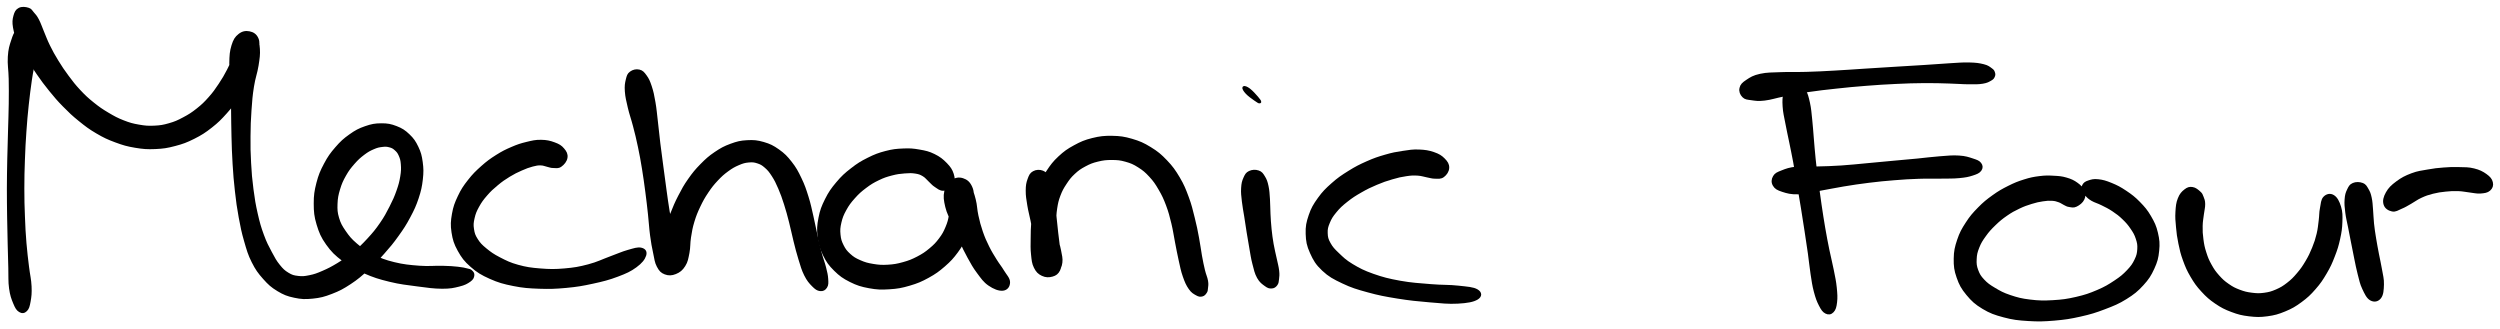
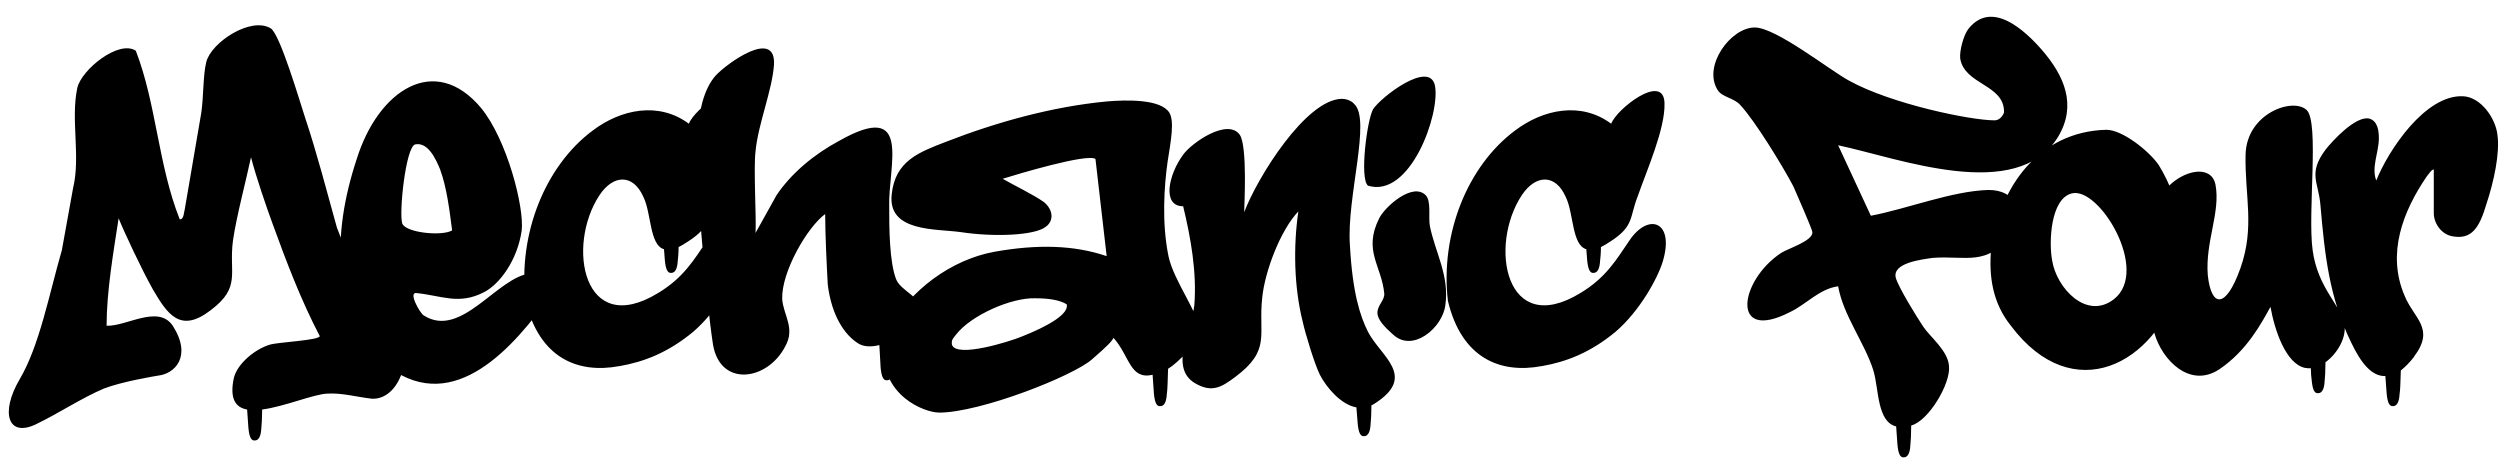
- <svg xmlns="http://www.w3.org/2000/svg" id="canvas" viewBox="215.360 448.354 908.900 119.354">
-   <path d="M 221.84,459.57 C 220.81 460.28, 220.53 461.26, 219.90 463.15 C 219.27 465.04, 218.87 466.23, 218.70 469.00 C 218.52 471.77, 218.95 473.59, 219.02 476.99 C 219.09 480.40, 219.08 482.24, 219.04 486.02 C 218.99 489.80, 218.89 491.83, 218.78 495.88 C 218.68 499.93, 218.58 502.07, 218.50 506.27 C 218.42 510.48, 218.37 512.69, 218.36 516.90 C 218.36 521.10, 218.40 523.28, 218.45 527.31 C 218.51 531.35, 218.57 533.37, 218.65 537.07 C 218.74 540.77, 218.78 542.60, 218.88 545.81 C 218.98 549.03, 218.80 550.60, 219.15 553.14 C 219.50 555.67, 219.95 556.87, 220.64 558.51 C 221.32 560.16, 221.74 560.85, 222.57 561.36 C 223.40 561.88, 224.11 561.78, 224.80 561.09 C 225.48 560.40, 225.68 559.64, 225.99 557.92 C 226.30 556.19, 226.46 554.99, 226.34 552.47 C 226.23 549.95, 225.79 548.47, 225.41 545.33 C 225.04 542.19, 224.78 540.39, 224.48 536.76 C 224.18 533.13, 224.08 531.14, 223.93 527.17 C 223.77 523.19, 223.71 521.05, 223.71 516.90 C 223.71 512.75, 223.77 510.57, 223.92 506.42 C 224.07 502.27, 224.18 500.16, 224.46 496.15 C 224.74 492.15, 224.92 490.14, 225.32 486.39 C 225.71 482.64, 225.99 480.81, 226.45 477.42 C 226.91 474.03, 227.52 472.25, 227.62 469.43 C 227.71 466.62, 227.43 465.33, 226.91 463.36 C 226.40 461.39, 226.07 460.36, 225.05 459.60 C 224.04 458.84, 222.87 458.86, 221.84 459.57" style="stroke: black; fill: black;" />
-   <path d="M 222.39,451.68 C 221.43 452.19, 221.09 452.87, 220.73 454.19 C 220.37 455.52, 220.27 456.42, 220.58 458.30 C 220.90 460.19, 221.36 461.42, 222.32 463.62 C 223.29 465.81, 224.03 466.96, 225.41 469.28 C 226.79 471.59, 227.58 472.84, 229.22 475.20 C 230.86 477.56, 231.74 478.77, 233.62 481.08 C 235.51 483.39, 236.49 484.58, 238.63 486.75 C 240.77 488.93, 241.92 490.03, 244.31 491.96 C 246.71 493.90, 248.00 494.89, 250.62 496.42 C 253.24 497.96, 254.65 498.62, 257.43 499.65 C 260.21 500.68, 261.66 501.10, 264.53 501.58 C 267.40 502.06, 268.91 502.18, 271.78 502.05 C 274.66 501.93, 276.11 501.70, 278.91 500.96 C 281.70 500.23, 283.12 499.70, 285.75 498.38 C 288.38 497.06, 289.73 496.19, 292.06 494.36 C 294.40 492.53, 295.47 491.42, 297.43 489.24 C 299.39 487.06, 300.28 485.82, 301.85 483.46 C 303.41 481.09, 304.12 479.78, 305.24 477.42 C 306.36 475.06, 306.70 473.81, 307.43 471.66 C 308.16 469.51, 308.61 468.52, 308.89 466.67 C 309.17 464.81, 309.40 463.66, 308.81 462.38 C 308.23 461.09, 307.26 460.48, 305.98 460.23 C 304.69 459.98, 303.57 460.17, 302.38 461.12 C 301.18 462.07, 300.63 462.95, 300.00 464.99 C 299.37 467.04, 299.27 468.46, 299.22 471.33 C 299.17 474.20, 299.60 475.94, 299.74 479.34 C 299.87 482.74, 299.82 484.60, 299.87 488.32 C 299.93 492.04, 299.91 494.04, 300.02 497.96 C 300.13 501.89, 300.17 503.98, 300.42 507.96 C 300.67 511.94, 300.83 514.00, 301.27 517.87 C 301.71 521.74, 301.97 523.69, 302.63 527.30 C 303.30 530.91, 303.66 532.69, 304.59 535.92 C 305.53 539.16, 305.96 540.77, 307.32 543.47 C 308.68 546.17, 309.57 547.38, 311.39 549.43 C 313.22 551.49, 314.24 552.41, 316.44 553.75 C 318.65 555.08, 319.90 555.58, 322.42 556.11 C 324.93 556.65, 326.33 556.70, 329.01 556.43 C 331.70 556.15, 333.13 555.79, 335.84 554.74 C 338.56 553.70, 339.99 552.93, 342.59 551.22 C 345.19 549.51, 346.45 548.39, 348.87 546.20 C 351.28 544.02, 352.47 542.76, 354.66 540.29 C 356.85 537.83, 357.94 536.52, 359.82 533.89 C 361.71 531.26, 362.62 529.87, 364.07 527.14 C 365.52 524.42, 366.18 523.00, 367.09 520.28 C 367.99 517.55, 368.29 516.12, 368.59 513.53 C 368.88 510.95, 368.86 509.66, 368.55 507.34 C 368.23 505.01, 367.93 503.88, 367.00 501.92 C 366.06 499.96, 365.40 498.99, 363.88 497.54 C 362.36 496.09, 361.37 495.44, 359.39 494.67 C 357.41 493.90, 356.21 493.67, 353.98 493.68 C 351.75 493.69, 350.50 493.92, 348.23 494.71 C 345.97 495.49, 344.77 496.13, 342.66 497.63 C 340.54 499.13, 339.48 500.11, 337.66 502.20 C 335.85 504.29, 334.95 505.53, 333.60 508.08 C 332.24 510.64, 331.62 512.11, 330.88 514.96 C 330.15 517.82, 329.91 519.39, 329.92 522.37 C 329.93 525.34, 330.06 526.93, 330.94 529.86 C 331.83 532.79, 332.49 534.39, 334.34 536.99 C 336.20 539.60, 337.49 540.83, 340.21 542.89 C 342.92 544.95, 344.55 545.81, 347.93 547.29 C 351.30 548.77, 353.22 549.37, 357.07 550.31 C 360.91 551.25, 363.34 551.48, 367.15 551.99 C 370.95 552.49, 373.06 552.81, 376.08 552.83 C 379.10 552.84, 380.24 552.55, 382.24 552.05 C 384.24 551.56, 385.05 551.07, 386.07 550.36 C 387.08 549.64, 387.19 549.14, 387.31 548.48 C 387.42 547.81, 387.07 547.44, 386.63 547.03 C 386.20 546.62, 386.11 546.67, 385.13 546.43 C 384.16 546.19, 383.53 546.01, 381.74 545.82 C 379.95 545.63, 378.97 545.55, 376.19 545.48 C 373.41 545.41, 371.36 545.72, 367.83 545.46 C 364.31 545.19, 361.99 544.98, 358.58 544.14 C 355.16 543.30, 353.51 542.64, 350.74 541.26 C 347.98 539.88, 346.77 538.96, 344.74 537.23 C 342.71 535.49, 341.93 534.49, 340.61 532.59 C 339.30 530.68, 338.75 529.71, 338.15 527.69 C 337.54 525.66, 337.50 524.58, 337.57 522.46 C 337.65 520.33, 337.88 519.16, 338.51 517.06 C 339.14 514.97, 339.64 513.86, 340.71 511.97 C 341.78 510.08, 342.52 509.15, 343.87 507.60 C 345.22 506.06, 346.04 505.33, 347.48 504.24 C 348.92 503.15, 349.70 502.74, 351.06 502.15 C 352.43 501.55, 353.12 501.42, 354.31 501.28 C 355.50 501.13, 356.05 501.17, 357.03 501.43 C 358.00 501.69, 358.43 501.91, 359.18 502.58 C 359.93 503.25, 360.32 503.68, 360.80 504.79 C 361.28 505.89, 361.48 506.56, 361.59 508.11 C 361.71 509.66, 361.69 510.61, 361.37 512.56 C 361.05 514.50, 360.76 515.62, 359.98 517.84 C 359.19 520.07, 358.64 521.29, 357.43 523.67 C 356.21 526.04, 355.53 527.37, 353.90 529.72 C 352.28 532.07, 351.28 533.27, 349.29 535.43 C 347.30 537.58, 346.15 538.70, 343.95 540.50 C 341.74 542.30, 340.50 543.06, 338.28 544.42 C 336.05 545.77, 334.89 546.37, 332.82 547.27 C 330.75 548.17, 329.76 548.53, 327.93 548.90 C 326.09 549.28, 325.25 549.36, 323.66 549.16 C 322.06 548.97, 321.36 548.78, 319.97 547.93 C 318.57 547.08, 317.93 546.48, 316.68 544.93 C 315.43 543.38, 314.89 542.38, 313.72 540.17 C 312.55 537.97, 311.86 536.71, 310.83 533.90 C 309.79 531.08, 309.32 529.43, 308.56 526.08 C 307.80 522.73, 307.49 520.86, 307.01 517.17 C 306.53 513.47, 306.36 511.47, 306.15 507.62 C 305.93 503.76, 305.91 501.73, 305.94 497.90 C 305.97 494.08, 306.04 492.12, 306.29 488.49 C 306.54 484.86, 306.68 483.03, 307.20 479.77 C 307.71 476.50, 308.43 474.89, 308.86 472.17 C 309.29 469.45, 309.48 468.13, 309.35 466.17 C 309.23 464.21, 308.99 463.41, 308.22 462.35 C 307.45 461.29, 306.59 460.97, 305.50 460.86 C 304.42 460.76, 303.55 461.00, 302.78 461.84 C 302.01 462.68, 302.10 463.59, 301.64 465.06 C 301.18 466.53, 301.14 467.41, 300.47 469.19 C 299.80 470.97, 299.34 472.00, 298.31 473.98 C 297.27 475.96, 296.64 477.09, 295.29 479.10 C 293.95 481.10, 293.20 482.20, 291.58 484.01 C 289.96 485.83, 289.08 486.69, 287.20 488.18 C 285.32 489.67, 284.24 490.36, 282.18 491.45 C 280.13 492.55, 279.05 493.03, 276.90 493.64 C 274.76 494.26, 273.67 494.43, 271.45 494.54 C 269.23 494.64, 268.06 494.55, 265.80 494.15 C 263.53 493.76, 262.37 493.44, 260.13 492.56 C 257.88 491.68, 256.76 491.07, 254.55 489.76 C 252.35 488.45, 251.19 487.67, 249.12 486.00 C 247.04 484.33, 246.02 483.38, 244.18 481.42 C 242.34 479.45, 241.50 478.34, 239.89 476.18 C 238.29 474.03, 237.52 472.87, 236.15 470.65 C 234.79 468.43, 234.13 467.24, 233.07 465.09 C 232.01 462.95, 231.66 461.82, 230.85 459.92 C 230.05 458.03, 229.75 456.96, 229.03 455.61 C 228.32 454.26, 227.97 453.96, 227.28 453.16 C 226.58 452.37, 226.54 451.93, 225.56 451.64 C 224.58 451.34, 223.36 451.17, 222.39 451.68" style="stroke: black; fill: black;" />
-   <path d="M 421.18,505.65 C 421.36 504.47, 420.93 503.66, 420.06 502.65 C 419.20 501.63, 418.46 501.17, 416.85 500.58 C 415.25 499.98, 414.05 499.71, 412.06 499.68 C 410.06 499.65, 408.97 499.93, 406.86 500.44 C 404.76 500.95, 403.69 501.30, 401.51 502.23 C 399.34 503.17, 398.16 503.74, 395.99 505.11 C 393.82 506.48, 392.68 507.31, 390.66 509.10 C 388.65 510.90, 387.59 511.93, 385.91 514.07 C 384.23 516.21, 383.42 517.41, 382.28 519.82 C 381.13 522.24, 380.63 523.57, 380.17 526.16 C 379.72 528.75, 379.61 530.16, 380.01 532.79 C 380.42 535.42, 380.86 536.85, 382.21 539.30 C 383.57 541.74, 384.51 543.02, 386.79 545.01 C 389.07 547.01, 390.56 547.90, 393.61 549.27 C 396.66 550.63, 398.49 551.14, 402.05 551.85 C 405.61 552.56, 407.59 552.69, 411.41 552.83 C 415.23 552.96, 417.29 552.89, 421.17 552.53 C 425.05 552.17, 427.08 551.82, 430.80 551.01 C 434.53 550.20, 436.66 549.66, 439.78 548.48 C 442.90 547.31, 444.42 546.61, 446.42 545.15 C 448.42 543.69, 449.39 542.42, 449.79 541.17 C 450.19 539.92, 449.66 539.19, 448.45 538.90 C 447.23 538.60, 445.94 539.08, 443.73 539.70 C 441.52 540.33, 440.26 540.96, 437.39 542.01 C 434.51 543.06, 432.70 544.05, 429.35 544.93 C 426.00 545.82, 424.13 546.14, 420.62 546.44 C 417.10 546.75, 415.16 546.72, 411.76 546.45 C 408.37 546.18, 406.60 545.93, 403.63 545.11 C 400.65 544.29, 399.26 543.57, 396.91 542.36 C 394.56 541.14, 393.54 540.41, 391.88 539.05 C 390.22 537.68, 389.57 537.01, 388.63 535.54 C 387.69 534.07, 387.43 533.28, 387.19 531.69 C 386.94 530.09, 387.03 529.26, 387.41 527.57 C 387.79 525.89, 388.17 524.97, 389.10 523.28 C 390.04 521.59, 390.68 520.71, 392.07 519.11 C 393.45 517.52, 394.35 516.70, 396.02 515.32 C 397.69 513.93, 398.64 513.28, 400.41 512.19 C 402.18 511.11, 403.16 510.65, 404.85 509.90 C 406.55 509.15, 407.47 508.81, 408.89 508.43 C 410.31 508.05, 410.84 507.97, 411.94 507.99 C 413.04 508.00, 413.46 508.32, 414.38 508.51 C 415.30 508.70, 415.57 508.94, 416.53 508.94 C 417.48 508.95, 418.23 509.21, 419.16 508.55 C 420.10 507.89, 421.00 506.83, 421.18 505.65" style="stroke: black; fill: black;" />
-   <path d="M 444.71,474.79 C 443.84 475.43, 443.71 475.99, 443.37 477.34 C 443.04 478.70, 442.89 479.56, 443.03 481.58 C 443.18 483.59, 443.51 484.90, 444.10 487.42 C 444.69 489.93, 445.25 491.29, 445.99 494.14 C 446.73 496.99, 447.13 498.56, 447.78 501.68 C 448.44 504.80, 448.73 506.48, 449.27 509.76 C 449.80 513.04, 450.03 514.78, 450.47 518.08 C 450.90 521.38, 451.10 523.11, 451.44 526.26 C 451.79 529.41, 451.82 531.03, 452.19 533.84 C 452.57 536.65, 452.82 538.04, 453.31 540.29 C 453.79 542.54, 453.84 543.63, 454.62 545.09 C 455.40 546.56, 455.93 547.14, 457.19 547.63 C 458.44 548.11, 459.53 548.08, 460.90 547.52 C 462.28 546.96, 463.14 546.29, 464.06 544.83 C 464.98 543.38, 465.11 542.29, 465.52 540.24 C 465.92 538.19, 465.73 536.87, 466.09 534.59 C 466.45 532.31, 466.65 531.09, 467.33 528.83 C 468.02 526.57, 468.49 525.43, 469.50 523.29 C 470.52 521.15, 471.14 520.05, 472.42 518.13 C 473.71 516.21, 474.44 515.29, 475.91 513.71 C 477.39 512.14, 478.22 511.39, 479.79 510.24 C 481.36 509.09, 482.23 508.61, 483.78 507.94 C 485.32 507.28, 486.09 507.06, 487.50 506.93 C 488.91 506.80, 489.58 506.86, 490.84 507.27 C 492.09 507.68, 492.65 508.00, 493.76 508.97 C 494.87 509.94, 495.38 510.57, 496.39 512.13 C 497.39 513.69, 497.87 514.67, 498.77 516.75 C 499.67 518.84, 500.10 520.07, 500.89 522.54 C 501.68 525.01, 502.04 526.42, 502.73 529.10 C 503.42 531.78, 503.67 533.26, 504.34 535.94 C 505.02 538.62, 505.35 540.04, 506.12 542.51 C 506.89 544.97, 507.23 546.35, 508.19 548.26 C 509.16 550.18, 509.88 551.00, 510.95 552.08 C 512.02 553.17, 512.61 553.57, 513.55 553.69 C 514.48 553.80, 515.13 553.44, 515.61 552.65 C 516.10 551.87, 516.05 551.16, 515.96 549.75 C 515.87 548.34, 515.65 547.50, 515.18 545.61 C 514.70 543.73, 514.21 542.64, 513.59 540.34 C 512.98 538.03, 512.69 536.72, 512.10 534.09 C 511.50 531.45, 511.27 529.98, 510.62 527.17 C 509.96 524.36, 509.70 522.80, 508.83 520.03 C 507.96 517.26, 507.49 515.82, 506.28 513.31 C 505.08 510.80, 504.40 509.53, 502.80 507.49 C 501.20 505.45, 500.26 504.50, 498.28 503.09 C 496.30 501.69, 495.16 501.12, 492.90 500.46 C 490.65 499.81, 489.37 499.69, 487.01 499.82 C 484.65 499.94, 483.41 500.25, 481.09 501.10 C 478.78 501.95, 477.60 502.60, 475.45 504.05 C 473.30 505.51, 472.26 506.45, 470.36 508.38 C 468.47 510.30, 467.56 511.42, 465.96 513.69 C 464.36 515.96, 463.66 517.27, 462.38 519.75 C 461.10 522.22, 460.57 523.54, 459.56 526.08 C 458.55 528.62, 458.12 529.98, 457.32 532.44 C 456.52 534.90, 455.94 536.23, 455.56 538.38 C 455.18 540.53, 455.08 541.67, 455.43 543.18 C 455.79 544.69, 456.47 545.35, 457.34 545.93 C 458.20 546.51, 459.05 546.54, 459.76 546.10 C 460.47 545.67, 460.74 545.16, 460.91 543.76 C 461.08 542.36, 460.84 541.33, 460.60 539.12 C 460.37 536.91, 460.20 535.48, 459.75 532.72 C 459.29 529.95, 458.85 528.41, 458.33 525.30 C 457.81 522.19, 457.60 520.48, 457.14 517.17 C 456.67 513.86, 456.46 512.10, 456.01 508.76 C 455.57 505.43, 455.32 503.73, 454.93 500.50 C 454.54 497.27, 454.40 495.62, 454.05 492.63 C 453.69 489.65, 453.61 488.12, 453.16 485.57 C 452.72 483.01, 452.46 481.74, 451.83 479.84 C 451.20 477.94, 450.85 477.19, 450.03 476.05 C 449.20 474.91, 448.78 474.39, 447.72 474.14 C 446.66 473.89, 445.58 474.15, 444.71 474.79" style="stroke: black; fill: black;" />
-   <path d="M 561.52,515.46 C 562.16 514.36, 562.08 513.21, 561.62 511.71 C 561.15 510.22, 560.56 509.36, 559.22 507.97 C 557.87 506.59, 556.83 505.75, 554.89 504.80 C 552.96 503.85, 551.76 503.60, 549.52 503.21 C 547.29 502.82, 546.13 502.73, 543.71 502.84 C 541.29 502.94, 539.96 503.07, 537.43 503.73 C 534.90 504.39, 533.54 504.90, 531.06 506.14 C 528.58 507.38, 527.30 508.16, 525.05 509.92 C 522.79 511.67, 521.64 512.72, 519.78 514.93 C 517.93 517.13, 517.03 518.40, 515.76 520.94 C 514.49 523.48, 513.94 524.91, 513.42 527.62 C 512.89 530.34, 512.79 531.85, 513.12 534.52 C 513.44 537.19, 513.87 538.60, 515.04 540.98 C 516.21 543.36, 517.06 544.54, 518.97 546.43 C 520.88 548.32, 522.10 549.18, 524.58 550.43 C 527.07 551.67, 528.57 552.13, 531.38 552.65 C 534.20 553.17, 535.76 553.22, 538.68 553.03 C 541.59 552.85, 543.14 552.57, 545.95 551.74 C 548.76 550.92, 550.21 550.30, 552.73 548.92 C 555.25 547.53, 556.46 546.65, 558.56 544.83 C 560.65 543.00, 561.63 541.94, 563.22 539.78 C 564.80 537.62, 565.46 536.38, 566.49 534.01 C 567.51 531.64, 567.83 530.35, 568.34 527.92 C 568.84 525.49, 569.02 524.16, 569.02 521.86 C 569.03 519.57, 569.08 518.09, 568.34 516.44 C 567.60 514.80, 566.69 514.06, 565.33 513.62 C 563.97 513.19, 562.78 513.40, 561.55 514.26 C 560.32 515.12, 559.58 516.09, 559.17 517.93 C 558.76 519.78, 558.96 521.15, 559.51 523.48 C 560.06 525.80, 560.90 527.10, 561.92 529.56 C 562.93 532.02, 563.45 533.34, 564.58 535.79 C 565.71 538.24, 566.28 539.51, 567.56 541.82 C 568.83 544.12, 569.47 545.33, 570.96 547.32 C 572.45 549.31, 573.21 550.52, 575.01 551.77 C 576.81 553.01, 578.57 553.70, 579.98 553.54 C 581.39 553.37, 582.08 552.27, 582.08 550.95 C 582.07 549.63, 580.91 548.55, 579.95 546.96 C 578.99 545.36, 578.37 544.73, 577.28 542.97 C 576.20 541.21, 575.54 540.22, 574.52 538.16 C 573.51 536.11, 572.99 534.97, 572.20 532.70 C 571.42 530.43, 571.10 529.14, 570.58 526.80 C 570.06 524.45, 570.15 523.02, 569.61 520.97 C 569.07 518.92, 568.79 517.85, 567.89 516.56 C 566.99 515.27, 566.25 514.82, 565.10 514.51 C 563.95 514.19, 563.04 514.32, 562.13 514.96 C 561.23 515.60, 560.81 516.32, 560.57 517.72 C 560.33 519.12, 560.89 520.21, 560.95 521.97 C 561.00 523.73, 561.12 524.72, 560.84 526.54 C 560.57 528.36, 560.31 529.31, 559.58 531.06 C 558.84 532.82, 558.37 533.71, 557.17 535.30 C 555.98 536.89, 555.22 537.68, 553.60 539.03 C 551.98 540.38, 551.02 541.03, 549.05 542.06 C 547.09 543.08, 545.94 543.54, 543.77 544.14 C 541.60 544.75, 540.39 544.95, 538.19 545.09 C 535.99 545.22, 534.82 545.14, 532.77 544.80 C 530.71 544.47, 529.65 544.16, 527.92 543.40 C 526.20 542.65, 525.40 542.16, 524.14 541.02 C 522.88 539.88, 522.35 539.18, 521.61 537.71 C 520.88 536.25, 520.61 535.41, 520.44 533.70 C 520.27 531.99, 520.34 531.01, 520.77 529.17 C 521.20 527.33, 521.60 526.32, 522.60 524.51 C 523.60 522.70, 524.30 521.75, 525.77 520.11 C 527.24 518.46, 528.17 517.63, 529.94 516.30 C 531.72 514.96, 532.73 514.35, 534.65 513.43 C 536.56 512.50, 537.61 512.17, 539.51 511.67 C 541.42 511.17, 542.45 511.05, 544.19 510.91 C 545.93 510.77, 546.83 510.75, 548.22 510.97 C 549.60 511.19, 550.08 511.39, 551.11 512.00 C 552.13 512.60, 552.46 513.21, 553.34 514.00 C 554.22 514.78, 554.49 515.29, 555.51 515.93 C 556.52 516.57, 557.22 517.30, 558.42 517.20 C 559.62 517.11, 560.88 516.55, 561.52 515.46" style="stroke: black; fill: black;" />
-   <path d="M 591.17,511.05 C 590.18 511.59, 589.90 512.27, 589.42 513.59 C 588.94 514.91, 588.78 515.78, 588.77 517.65 C 588.75 519.52, 588.99 520.77, 589.34 522.95 C 589.69 525.12, 590.07 526.29, 590.52 528.53 C 590.97 530.78, 591.19 531.98, 591.58 534.15 C 591.97 536.33, 592.14 537.47, 592.47 539.42 C 592.81 541.37, 592.88 542.39, 593.25 543.90 C 593.63 545.41, 593.64 546.14, 594.35 546.96 C 595.05 547.77, 595.72 548.01, 596.78 547.97 C 597.85 547.94, 598.80 547.63, 599.66 546.79 C 600.52 545.95, 600.91 545.24, 601.10 543.77 C 601.29 542.29, 600.96 541.29, 600.62 539.42 C 600.28 537.54, 599.73 536.43, 599.39 534.39 C 599.05 532.35, 598.94 531.28, 598.91 529.22 C 598.87 527.16, 598.91 526.07, 599.21 524.08 C 599.52 522.10, 599.73 521.12, 600.42 519.30 C 601.11 517.48, 601.60 516.61, 602.66 515.00 C 603.73 513.38, 604.34 512.55, 605.76 511.23 C 607.17 509.92, 608.00 509.34, 609.73 508.42 C 611.46 507.49, 612.45 507.10, 614.42 506.62 C 616.39 506.14, 617.53 506.01, 619.58 506.02 C 621.63 506.03, 622.69 506.11, 624.66 506.67 C 626.63 507.22, 627.63 507.65, 629.41 508.78 C 631.20 509.91, 632.07 510.64, 633.59 512.30 C 635.12 513.96, 635.80 514.96, 637.03 517.08 C 638.27 519.20, 638.83 520.40, 639.77 522.89 C 640.70 525.37, 641.05 526.80, 641.71 529.49 C 642.36 532.19, 642.51 533.66, 643.04 536.34 C 643.57 539.02, 643.80 540.40, 644.36 542.88 C 644.92 545.36, 645.14 546.69, 645.86 548.74 C 646.58 550.80, 647.05 551.86, 647.96 553.16 C 648.87 554.47, 649.53 554.77, 650.41 555.27 C 651.28 555.77, 651.68 555.80, 652.33 555.66 C 652.97 555.52, 653.30 555.10, 653.64 554.59 C 653.99 554.08, 653.95 553.91, 654.04 553.09 C 654.12 552.28, 654.28 551.81, 654.06 550.51 C 653.84 549.22, 653.38 548.46, 652.94 546.62 C 652.50 544.79, 652.28 543.70, 651.85 541.35 C 651.42 538.99, 651.31 537.58, 650.78 534.84 C 650.26 532.09, 649.98 530.56, 649.23 527.62 C 648.49 524.69, 648.15 523.06, 647.07 520.16 C 645.99 517.25, 645.39 515.72, 643.83 513.08 C 642.26 510.45, 641.33 509.14, 639.26 506.97 C 637.19 504.81, 635.97 503.79, 633.47 502.26 C 630.97 500.72, 629.54 500.10, 626.78 499.29 C 624.02 498.49, 622.52 498.28, 619.68 498.23 C 616.83 498.18, 615.28 498.36, 612.55 499.03 C 609.83 499.71, 608.47 500.30, 606.06 501.61 C 603.65 502.92, 602.47 503.76, 600.50 505.59 C 598.54 507.42, 597.70 508.56, 596.25 510.75 C 594.80 512.93, 594.20 514.12, 593.26 516.52 C 592.31 518.91, 592.02 520.23, 591.52 522.71 C 591.03 525.20, 590.98 526.48, 590.79 528.94 C 590.60 531.41, 590.59 532.66, 590.57 535.04 C 590.55 537.42, 590.47 538.75, 590.70 540.84 C 590.92 542.93, 590.98 544.01, 591.71 545.48 C 592.44 546.95, 593.11 547.59, 594.34 548.18 C 595.58 548.77, 596.71 548.77, 597.90 548.43 C 599.08 548.10, 599.72 547.59, 600.28 546.51 C 600.84 545.42, 600.71 544.63, 600.70 543.00 C 600.70 541.36, 600.47 540.32, 600.24 538.32 C 600.02 536.32, 599.83 535.19, 599.58 532.98 C 599.33 530.77, 599.20 529.55, 598.98 527.29 C 598.77 525.02, 598.75 523.80, 598.50 521.67 C 598.25 519.54, 598.15 518.36, 597.73 516.64 C 597.30 514.91, 597.06 514.21, 596.38 513.05 C 595.71 511.90, 595.42 511.27, 594.37 510.87 C 593.33 510.46, 592.16 510.50, 591.17 511.05" style="stroke: black; fill: black;" />
-   <path d="M 669.66,510.98 C 668.68 511.45, 668.41 512.00, 667.89 513.15 C 667.37 514.30, 667.18 515.06, 667.08 516.75 C 666.97 518.44, 667.13 519.54, 667.36 521.60 C 667.59 523.66, 667.86 524.81, 668.21 527.04 C 668.55 529.28, 668.72 530.47, 669.09 532.78 C 669.46 535.09, 669.65 536.29, 670.07 538.57 C 670.48 540.85, 670.61 542.06, 671.16 544.18 C 671.71 546.30, 671.96 547.62, 672.83 549.18 C 673.70 550.74, 674.53 551.25, 675.49 551.96 C 676.46 552.67, 676.90 552.78, 677.66 552.74 C 678.43 552.70, 678.88 552.36, 679.32 551.77 C 679.76 551.18, 679.75 550.79, 679.87 549.79 C 679.98 548.79, 680.08 548.26, 679.91 546.77 C 679.74 545.28, 679.41 544.25, 679.01 542.33 C 678.61 540.41, 678.28 539.30, 677.91 537.17 C 677.54 535.05, 677.40 533.91, 677.16 531.70 C 676.93 529.49, 676.88 528.33, 676.76 526.14 C 676.64 523.95, 676.71 522.78, 676.57 520.77 C 676.42 518.76, 676.40 517.69, 676.05 516.08 C 675.70 514.47, 675.46 513.79, 674.81 512.74 C 674.16 511.68, 673.84 511.16, 672.81 510.81 C 671.78 510.46, 670.65 510.51, 669.66 510.98" style="stroke: black; fill: black;" />
-   <path d="M 671.59,484.46 C 672.54 485.14, 673.23 485.58, 673.38 485.46 C 673.53 485.33, 673.12 484.74, 672.34 483.84 C 671.56 482.94, 670.43 481.68, 669.48 480.95 C 668.52 480.23, 667.73 479.98, 667.56 480.20 C 667.40 480.43, 667.83 481.24, 668.64 482.09 C 669.44 482.95, 670.64 483.79, 671.59 484.46" style="stroke: black; fill: black;" />
-   <path d="M 741.74,509.36 C 741.78 508.16, 741.27 507.37, 740.23 506.32 C 739.19 505.27, 738.34 504.75, 736.53 504.12 C 734.72 503.50, 733.43 503.30, 731.20 503.21 C 728.97 503.13, 727.81 503.34, 725.38 503.71 C 722.96 504.07, 721.66 504.31, 719.07 505.06 C 716.47 505.81, 715.06 506.28, 712.42 507.45 C 709.78 508.62, 708.38 509.33, 705.86 510.90 C 703.34 512.47, 702.02 513.36, 699.83 515.30 C 697.64 517.24, 696.54 518.32, 694.90 520.60 C 693.26 522.89, 692.50 524.16, 691.63 526.71 C 690.76 529.27, 690.46 530.69, 690.55 533.38 C 690.64 536.06, 690.91 537.55, 692.08 540.15 C 693.25 542.76, 694.10 544.23, 696.40 546.39 C 698.70 548.55, 700.32 549.40, 703.59 550.95 C 706.85 552.50, 708.76 553.07, 712.73 554.16 C 716.69 555.25, 718.93 555.67, 723.40 556.40 C 727.87 557.12, 730.68 557.40, 735.07 557.77 C 739.46 558.14, 741.90 558.44, 745.36 558.25 C 748.81 558.06, 750.94 557.67, 752.34 556.82 C 753.73 555.97, 753.68 554.83, 752.31 554.01 C 750.94 553.18, 748.86 553.07, 745.50 552.70 C 742.15 552.32, 739.78 552.51, 735.54 552.15 C 731.31 551.80, 728.54 551.66, 724.33 550.91 C 720.13 550.15, 718.02 549.61, 714.52 548.38 C 711.03 547.15, 709.42 546.30, 706.87 544.77 C 704.32 543.23, 703.41 542.27, 701.77 540.71 C 700.12 539.14, 699.49 538.46, 698.64 536.94 C 697.80 535.43, 697.61 534.68, 697.56 533.13 C 697.50 531.58, 697.69 530.79, 698.36 529.20 C 699.02 527.60, 699.56 526.74, 700.87 525.17 C 702.17 523.59, 703.06 522.78, 704.90 521.32 C 706.74 519.86, 707.89 519.13, 710.06 517.89 C 712.23 516.64, 713.47 516.05, 715.74 515.09 C 718.01 514.13, 719.22 513.72, 721.40 513.08 C 723.57 512.44, 724.73 512.18, 726.61 511.91 C 728.49 511.63, 729.28 511.61, 730.81 511.71 C 732.34 511.80, 733.00 512.14, 734.27 512.36 C 735.53 512.58, 736.00 512.83, 737.15 512.82 C 738.30 512.82, 739.11 513.01, 740.02 512.32 C 740.94 511.63, 741.70 510.56, 741.74 509.36" style="stroke: black; fill: black;" />
-   <path d="M 865.73,479.05 C 864.81 479.78, 864.59 480.55, 864.24 482.15 C 863.88 483.76, 863.81 484.89, 863.95 487.09 C 864.09 489.29, 864.46 490.61, 864.94 493.15 C 865.41 495.70, 865.73 496.99, 866.30 499.80 C 866.87 502.62, 867.20 504.10, 867.78 507.22 C 868.35 510.35, 868.62 512.06, 869.18 515.41 C 869.75 518.76, 870.06 520.57, 870.61 523.96 C 871.16 527.36, 871.42 529.08, 871.93 532.38 C 872.43 535.67, 872.70 537.33, 873.13 540.43 C 873.57 543.54, 873.67 545.13, 874.10 547.91 C 874.53 550.68, 874.69 552.03, 875.29 554.30 C 875.89 556.56, 876.31 557.72, 877.10 559.24 C 877.89 560.77, 878.35 561.45, 879.25 561.91 C 880.15 562.36, 880.91 562.25, 881.61 561.51 C 882.31 560.77, 882.54 559.93, 882.75 558.22 C 882.95 556.51, 882.87 555.28, 882.64 552.96 C 882.40 550.63, 882.10 549.33, 881.56 546.60 C 881.03 543.86, 880.57 542.32, 879.95 539.26 C 879.33 536.21, 879.02 534.58, 878.45 531.31 C 877.89 528.05, 877.64 526.33, 877.13 522.95 C 876.63 519.57, 876.37 517.76, 875.93 514.40 C 875.50 511.05, 875.29 509.34, 874.96 506.19 C 874.63 503.04, 874.54 501.52, 874.29 498.65 C 874.04 495.79, 873.99 494.43, 873.71 491.87 C 873.43 489.30, 873.37 487.98, 872.90 485.82 C 872.42 483.67, 872.15 482.57, 871.33 481.10 C 870.52 479.64, 869.96 478.91, 868.84 478.50 C 867.72 478.09, 866.65 478.32, 865.73 479.05" style="stroke: black; fill: black;" />
-   <path d="M 849.19,483.33 C 849.96 484.10, 850.59 484.07, 852.12 484.29 C 853.66 484.51, 854.53 484.70, 856.87 484.42 C 859.22 484.15, 860.69 483.55, 863.85 482.94 C 867.01 482.32, 868.87 481.91, 872.67 481.34 C 876.48 480.77, 878.67 480.54, 882.89 480.08 C 887.10 479.62, 889.40 479.40, 893.75 479.06 C 898.11 478.72, 900.42 478.57, 904.66 478.37 C 908.90 478.17, 911.09 478.10, 914.95 478.07 C 918.81 478.04, 920.73 478.13, 923.96 478.22 C 927.19 478.30, 928.66 478.49, 931.10 478.50 C 933.55 478.52, 934.59 478.54, 936.17 478.29 C 937.76 478.03, 938.24 477.67, 939.03 477.23 C 939.82 476.78, 939.89 476.57, 940.12 476.08 C 940.34 475.59, 940.33 475.27, 940.15 474.77 C 939.97 474.27, 939.95 474.09, 939.21 473.57 C 938.47 473.05, 938.05 472.58, 936.45 472.18 C 934.85 471.78, 933.73 471.62, 931.21 471.56 C 928.69 471.50, 927.15 471.69, 923.86 471.87 C 920.57 472.06, 918.65 472.24, 914.75 472.49 C 910.85 472.74, 908.65 472.86, 904.37 473.12 C 900.10 473.39, 897.77 473.54, 893.38 473.81 C 889.00 474.09, 886.69 474.28, 882.43 474.51 C 878.18 474.75, 876.01 474.87, 872.11 474.98 C 868.21 475.10, 866.28 474.94, 862.94 475.08 C 859.60 475.22, 857.88 475.13, 855.39 475.67 C 852.91 476.21, 851.95 476.85, 850.53 477.80 C 849.10 478.75, 848.53 479.30, 848.27 480.41 C 848.00 481.51, 848.42 482.55, 849.19 483.33" style="stroke: black; fill: black;" />
-   <path d="M 860.37,515.65 C 860.97 516.65, 861.68 517.05, 863.43 517.62 C 865.18 518.19, 866.44 518.57, 869.11 518.50 C 871.78 518.42, 873.49 517.83, 876.79 517.26 C 880.09 516.69, 882.00 516.24, 885.60 515.65 C 889.20 515.06, 891.11 514.77, 894.80 514.31 C 898.49 513.86, 900.43 513.67, 904.05 513.38 C 907.67 513.09, 909.54 512.97, 912.90 512.86 C 916.27 512.74, 917.94 512.85, 920.89 512.80 C 923.83 512.75, 925.34 512.83, 927.65 512.61 C 929.96 512.39, 930.92 512.19, 932.44 511.70 C 933.96 511.20, 934.70 510.90, 935.26 510.15 C 935.82 509.39, 935.79 508.65, 935.23 507.91 C 934.67 507.17, 933.99 506.94, 932.46 506.44 C 930.92 505.94, 929.92 505.55, 927.55 505.40 C 925.17 505.24, 923.58 505.45, 920.57 505.67 C 917.55 505.89, 915.90 506.16, 912.49 506.49 C 909.08 506.82, 907.20 506.97, 903.53 507.31 C 899.86 507.65, 897.88 507.85, 894.15 508.19 C 890.41 508.53, 888.47 508.77, 884.84 509.01 C 881.21 509.25, 879.27 509.29, 876.00 509.37 C 872.74 509.46, 871.05 509.15, 868.51 509.43 C 865.96 509.71, 864.90 510.11, 863.29 510.75 C 861.67 511.39, 861.00 511.64, 860.42 512.62 C 859.83 513.61, 859.77 514.66, 860.37 515.65" style="stroke: black; fill: black;" />
-   <path d="M 972.69,520.68 C 973.18 519.64, 973.07 518.90, 972.61 517.80 C 972.15 516.71, 971.61 516.10, 970.39 515.22 C 969.17 514.33, 968.21 513.88, 966.52 513.39 C 964.82 512.89, 963.85 512.84, 961.92 512.74 C 959.99 512.63, 959.00 512.61, 956.89 512.87 C 954.77 513.14, 953.60 513.36, 951.36 514.07 C 949.12 514.77, 947.95 515.24, 945.69 516.37 C 943.43 517.51, 942.23 518.17, 940.06 519.73 C 937.89 521.29, 936.76 522.19, 934.83 524.16 C 932.91 526.12, 931.93 527.23, 930.44 529.54 C 928.95 531.84, 928.23 533.13, 927.37 535.70 C 926.52 538.26, 926.19 539.69, 926.15 542.38 C 926.12 545.07, 926.28 546.56, 927.19 549.14 C 928.09 551.72, 928.83 553.07, 930.66 555.28 C 932.50 557.49, 933.70 558.61, 936.36 560.21 C 939.02 561.81, 940.68 562.39, 943.96 563.26 C 947.24 564.14, 949.11 564.34, 952.76 564.57 C 956.41 564.80, 958.45 564.74, 962.23 564.42 C 966.00 564.10, 968.01 563.79, 971.65 562.97 C 975.28 562.15, 977.12 561.59, 980.42 560.33 C 983.73 559.07, 985.43 558.39, 988.18 556.68 C 990.94 554.96, 992.21 553.93, 994.20 551.76 C 996.19 549.60, 996.99 548.31, 998.12 545.86 C 999.25 543.40, 999.60 542.06, 999.85 539.50 C 1000.11 536.95, 999.99 535.56, 999.41 533.09 C 998.83 530.62, 998.22 529.36, 996.94 527.16 C 995.66 524.97, 994.76 523.93, 993.00 522.12 C 991.23 520.31, 990.13 519.48, 988.11 518.12 C 986.08 516.76, 984.88 516.14, 982.88 515.32 C 980.88 514.50, 979.76 514.18, 978.13 514.01 C 976.49 513.83, 975.75 514.10, 974.70 514.45 C 973.66 514.79, 973.30 515.08, 972.91 515.71 C 972.52 516.34, 972.55 516.93, 972.73 517.61 C 972.91 518.30, 973.15 518.48, 973.81 519.14 C 974.46 519.81, 974.85 520.26, 976.01 520.94 C 977.18 521.61, 978.10 521.77, 979.62 522.54 C 981.15 523.31, 982.09 523.73, 983.64 524.77 C 985.20 525.81, 986.04 526.44, 987.38 527.74 C 988.73 529.04, 989.38 529.79, 990.37 531.25 C 991.36 532.70, 991.82 533.48, 992.32 535.01 C 992.83 536.55, 992.98 537.33, 992.89 538.91 C 992.79 540.49, 992.63 541.31, 991.85 542.91 C 991.08 544.51, 990.50 545.35, 989.01 546.92 C 987.51 548.49, 986.58 549.28, 984.38 550.74 C 982.17 552.21, 980.81 553.04, 977.98 554.25 C 975.15 555.46, 973.48 556.03, 970.24 556.78 C 966.99 557.53, 965.13 557.79, 961.76 557.98 C 958.39 558.18, 956.51 558.14, 953.37 557.76 C 950.24 557.39, 948.67 556.97, 946.08 556.10 C 943.49 555.23, 942.36 554.58, 940.42 553.43 C 938.47 552.27, 937.63 551.67, 936.36 550.32 C 935.09 548.97, 934.66 548.23, 934.08 546.68 C 933.51 545.13, 933.42 544.26, 933.50 542.57 C 933.57 540.88, 933.78 539.96, 934.46 538.24 C 935.14 536.51, 935.71 535.60, 936.92 533.93 C 938.12 532.25, 938.94 531.37, 940.50 529.86 C 942.07 528.35, 942.99 527.59, 944.75 526.37 C 946.51 525.15, 947.49 524.63, 949.31 523.76 C 951.13 522.89, 952.11 522.56, 953.85 522.02 C 955.59 521.48, 956.48 521.29, 958.01 521.06 C 959.53 520.82, 960.26 520.79, 961.46 520.86 C 962.66 520.94, 963.11 521.12, 964.00 521.43 C 964.89 521.74, 965.16 522.08, 965.90 522.42 C 966.63 522.76, 966.85 523.01, 967.70 523.12 C 968.55 523.24, 969.16 523.50, 970.16 523.01 C 971.16 522.52, 972.20 521.73, 972.69 520.68" style="stroke: black; fill: black;" />
-   <path d="M 1012.41,516.84 C 1011.39 516.70, 1010.81 516.86, 1009.85 517.61 C 1008.88 518.37, 1008.22 519.06, 1007.61 520.61 C 1006.99 522.16, 1006.89 523.31, 1006.76 525.37 C 1006.63 527.43, 1006.75 528.61, 1006.97 530.91 C 1007.18 533.20, 1007.33 534.45, 1007.83 536.84 C 1008.33 539.24, 1008.60 540.49, 1009.47 542.87 C 1010.34 545.25, 1010.87 546.50, 1012.18 548.73 C 1013.49 550.95, 1014.27 552.08, 1016.04 554.00 C 1017.80 555.92, 1018.83 556.85, 1020.98 558.32 C 1023.13 559.78, 1024.37 560.41, 1026.79 561.32 C 1029.21 562.23, 1030.52 562.55, 1033.09 562.86 C 1035.65 563.16, 1037.03 563.20, 1039.61 562.85 C 1042.19 562.50, 1043.55 562.12, 1045.99 561.11 C 1048.43 560.10, 1049.64 559.39, 1051.81 557.80 C 1053.97 556.21, 1055.02 555.22, 1056.82 553.16 C 1058.62 551.11, 1059.43 549.88, 1060.81 547.54 C 1062.19 545.19, 1062.76 543.92, 1063.72 541.44 C 1064.69 538.96, 1065.10 537.63, 1065.65 535.15 C 1066.19 532.67, 1066.39 531.35, 1066.46 529.05 C 1066.53 526.74, 1066.56 525.49, 1065.99 523.62 C 1065.42 521.76, 1064.72 520.40, 1063.62 519.72 C 1062.52 519.03, 1061.34 519.33, 1060.48 520.20 C 1059.61 521.07, 1059.63 522.43, 1059.30 524.08 C 1058.97 525.74, 1059.09 526.61, 1058.85 528.48 C 1058.60 530.34, 1058.57 531.40, 1058.09 533.41 C 1057.60 535.43, 1057.25 536.53, 1056.43 538.55 C 1055.61 540.56, 1055.11 541.62, 1053.99 543.51 C 1052.87 545.39, 1052.21 546.37, 1050.83 547.98 C 1049.46 549.60, 1048.70 550.36, 1047.13 551.58 C 1045.57 552.79, 1044.71 553.30, 1043.00 554.05 C 1041.29 554.79, 1040.38 555.04, 1038.58 555.29 C 1036.78 555.53, 1035.83 555.50, 1034.01 555.27 C 1032.19 555.04, 1031.22 554.81, 1029.49 554.16 C 1027.75 553.50, 1026.88 553.06, 1025.34 551.98 C 1023.79 550.91, 1023.05 550.23, 1021.77 548.80 C 1020.50 547.37, 1019.91 546.53, 1018.96 544.82 C 1018.00 543.11, 1017.61 542.15, 1017.01 540.26 C 1016.40 538.38, 1016.20 537.35, 1015.94 535.40 C 1015.67 533.46, 1015.62 532.38, 1015.66 530.54 C 1015.69 528.69, 1015.94 527.76, 1016.12 526.17 C 1016.31 524.57, 1016.60 523.76, 1016.58 522.54 C 1016.56 521.32, 1016.35 520.90, 1016.02 520.06 C 1015.69 519.22, 1015.66 518.97, 1014.93 518.33 C 1014.21 517.69, 1013.43 516.99, 1012.41 516.84" style="stroke: black; fill: black;" />
-   <path d="M 1070.92,515.35 C 1069.92 515.78, 1069.65 516.36, 1069.12 517.47 C 1068.59 518.57, 1068.38 519.25, 1068.26 520.88 C 1068.14 522.51, 1068.26 523.63, 1068.51 525.63 C 1068.76 527.63, 1069.09 528.71, 1069.51 530.88 C 1069.93 533.06, 1070.16 534.21, 1070.61 536.50 C 1071.06 538.78, 1071.29 540.01, 1071.77 542.33 C 1072.26 544.64, 1072.46 545.88, 1073.03 548.05 C 1073.61 550.23, 1073.78 551.38, 1074.64 553.19 C 1075.50 555.01, 1076.15 556.47, 1077.34 557.13 C 1078.53 557.79, 1079.73 557.57, 1080.58 556.49 C 1081.42 555.42, 1081.51 553.77, 1081.57 551.74 C 1081.63 549.72, 1081.23 548.58, 1080.87 546.38 C 1080.50 544.17, 1080.18 543.00, 1079.75 540.73 C 1079.32 538.46, 1079.08 537.26, 1078.72 535.04 C 1078.36 532.82, 1078.18 531.69, 1077.96 529.61 C 1077.74 527.53, 1077.78 526.51, 1077.61 524.65 C 1077.45 522.79, 1077.45 521.77, 1077.12 520.30 C 1076.80 518.82, 1076.58 518.27, 1075.99 517.27 C 1075.40 516.28, 1075.18 515.72, 1074.17 515.34 C 1073.15 514.95, 1071.93 514.92, 1070.92 515.35" style="stroke: black; fill: black;" />
-   <path d="M 1085.09,524.74 C 1086.27 524.98, 1086.99 524.35, 1088.31 523.80 C 1089.63 523.26, 1090.25 522.83, 1091.69 522.02 C 1093.13 521.22, 1093.89 520.54, 1095.51 519.80 C 1097.13 519.06, 1097.97 518.77, 1099.77 518.31 C 1101.56 517.86, 1102.62 517.71, 1104.48 517.52 C 1106.35 517.32, 1107.33 517.28, 1109.09 517.34 C 1110.85 517.40, 1111.66 517.66, 1113.28 517.84 C 1114.89 518.01, 1115.77 518.32, 1117.17 518.21 C 1118.58 518.10, 1119.52 517.99, 1120.32 517.29 C 1121.12 516.59, 1121.43 515.76, 1121.17 514.70 C 1120.92 513.65, 1120.34 512.96, 1119.05 512.03 C 1117.76 511.11, 1116.66 510.55, 1114.72 510.07 C 1112.78 509.58, 1111.52 509.66, 1109.34 509.60 C 1107.15 509.53, 1106.04 509.58, 1103.79 509.75 C 1101.54 509.92, 1100.42 510.04, 1098.10 510.46 C 1095.79 510.87, 1094.48 510.97, 1092.23 511.82 C 1089.98 512.67, 1088.65 513.36, 1086.85 514.70 C 1085.05 516.04, 1084.11 516.94, 1083.22 518.52 C 1082.34 520.10, 1082.04 521.35, 1082.42 522.60 C 1082.79 523.84, 1083.92 524.50, 1085.09 524.74" style="stroke: black; fill: black;" />
+ <svg xmlns="http://www.w3.org/2000/svg" width="65.668mm" height="12.023mm" viewBox="0 0 65.668 12.023" version="1.1" id="svg1">
+   <defs id="defs1" />
+   <g id="layer1" transform="translate(-16.20303,-2.885021)">
+     <path style="font-size:11.289px;font-family:'Aerosoldier Drip PERSONAL USE';-inkscape-font-specification:'Aerosoldier Drip PERSONAL USE, Normal';stroke-width:0.265" d="m 17.174,14.016 c 0.564,-0.271 1.174,-0.677 1.761,-0.926 0.474,-0.181 1.287,-0.316 1.422,-0.339 0.429,-0.045 0.903,-0.497 0.384,-1.31 -0.384,-0.564 -1.219,0.023 -1.738,0 0,-0.903 0.181,-1.942 0.316,-2.822 0.135,0.339 0.61,1.355 0.903,1.874 0.384,0.655 0.722,1.151 1.513,0.542 0.813,-0.61 0.474,-0.971 0.587,-1.829 0.09,-0.632 0.361,-1.648 0.474,-2.19 0.135,0.519 0.406,1.31 0.564,1.738 0.361,0.993 0.745,2.009 1.242,2.958 0,0.113 -1.084,0.158 -1.31,0.226 -0.384,0.113 -0.858,0.497 -0.948,0.881 -0.113,0.542 0.045,0.768 0.35,0.824 l 0.034,0.485 c 0.023,0.226 0.068,0.339 0.169,0.327 0.102,0 0.158,-0.113 0.169,-0.305 0.011,-0.102 0.023,-0.305 0.023,-0.508 0.598,-0.079 1.355,-0.406 1.716,-0.418 0.384,-0.023 0.768,0.09 1.174,0.135 0.813,0.023 1.106,-1.422 0.61,-1.648 C 26.092,11.487 25.437,9.862 25.054,8.868 24.783,7.897 24.534,6.926 24.218,5.978 24.083,5.572 23.563,3.788 23.315,3.63 c -0.519,-0.316 -1.558,0.361 -1.693,0.881 -0.09,0.361 -0.068,0.926 -0.135,1.355 l -0.429,2.506 c -0.023,0.068 -0.023,0.294 -0.135,0.271 C 20.357,7.22 20.312,5.617 19.77,4.217 19.319,3.924 18.348,4.714 18.235,5.188 c -0.181,0.835 0.09,1.806 -0.113,2.642 l -0.294,1.626 c -0.339,1.174 -0.587,2.506 -1.106,3.387 -0.519,0.881 -0.316,1.558 0.452,1.174 z m 8.941,-1.738 c 1.716,1.626 3.319,0.045 4.38,-1.4 0.203,-0.384 0.09,-0.813 -0.339,-0.813 -0.881,0.068 -1.829,1.738 -2.822,1.106 -0.09,-0.045 -0.429,-0.632 -0.181,-0.587 0.655,0.068 1.106,0.316 1.761,-0.023 0.406,-0.203 0.881,-0.835 0.993,-1.626 C 29.975,8.326 29.524,6.565 28.847,5.73 27.627,4.262 26.137,5.256 25.573,7.062 24.895,9.116 24.986,10.945 26.115,12.277 Z m 1.964,-3.342 c -0.248,0.158 -1.219,0.068 -1.31,-0.181 -0.09,-0.271 0.09,-2.009 0.339,-2.077 0.339,-0.068 0.542,0.384 0.655,0.655 0.181,0.497 0.248,1.084 0.316,1.603 z m 4.391,3.567 c 0.655,-0.113 1.287,-0.361 1.942,-0.903 0.632,-0.542 1.106,-1.4 1.242,-1.851 0.316,-1.061 -0.384,-1.287 -0.881,-0.542 -0.339,0.497 -0.61,0.971 -1.287,1.377 -1.964,1.197 -2.416,-1.242 -1.535,-2.574 0.361,-0.542 0.881,-0.564 1.151,0.045 0.214,0.429 0.158,1.264 0.542,1.377 l 0.023,0.294 c 0.023,0.226 0.068,0.339 0.169,0.327 0.102,0 0.158,-0.113 0.169,-0.305 0.011,-0.09 0.023,-0.226 0.023,-0.373 0.068,-0.034 0.147,-0.079 0.248,-0.147 0.632,-0.406 0.497,-0.632 0.722,-1.197 0.226,-0.655 0.722,-1.761 0.7,-2.438 -0.023,-0.813 -1.264,0.158 -1.4,0.542 -0.79,-0.587 -1.784,-0.384 -2.529,0.181 -1.242,0.926 -1.964,2.709 -1.761,4.47 0.361,1.513 1.377,1.919 2.461,1.716 z m 4.358,-0.519 c 0.271,-0.474 -0.045,-0.813 -0.079,-1.242 -0.023,-0.722 0.666,-1.897 1.129,-2.235 0,0.542 0.045,1.445 0.068,1.851 0.079,0.655 0.339,1.242 0.779,1.535 0.147,0.102 0.35,0.113 0.576,0.056 l 0.034,0.598 c 0.023,0.226 0.068,0.339 0.169,0.327 0.102,0 0.158,-0.113 0.169,-0.305 0.023,-0.169 0.034,-0.474 0.034,-0.779 0.406,-0.214 0.756,-0.553 0.722,-0.756 -0.068,-0.361 -0.531,-0.497 -0.677,-0.79 C 39.56,9.794 39.56,8.823 39.56,8.326 39.526,7.243 40.192,5.481 38.239,6.588 37.607,6.926 36.997,7.423 36.602,8.01 l -0.553,0.993 c 0.023,-0.429 -0.056,-1.693 0,-2.145 0.068,-0.722 0.44,-1.603 0.485,-2.28 0.045,-0.948 -1.219,-0.045 -1.535,0.294 -0.316,0.361 -0.44,0.948 -0.485,1.58 -0.079,0.7 0.237,4.335 0.418,5.486 0.192,1.129 1.434,0.948 1.897,0.045 z m 4.38,-0.045 c -0.023,-0.135 0.045,-0.181 0.113,-0.271 0.384,-0.497 1.445,-0.971 2.077,-0.948 0.35,0 0.643,0.045 0.824,0.158 0.09,0.35 -0.982,0.768 -1.208,0.858 -0.271,0.113 -1.693,0.564 -1.806,0.203 z m -0.339,1.784 c 1.084,0 3.522,-0.96 4.019,-1.4 0.429,-0.373 0.519,-0.474 0.564,-0.564 0.429,0.485 0.429,1.106 1.027,0.971 l 0.034,0.497 c 0.023,0.226 0.068,0.339 0.169,0.327 0.102,0 0.158,-0.113 0.169,-0.305 0.023,-0.147 0.023,-0.395 0.034,-0.677 0.248,-0.147 0.802,-0.7 0.824,-0.993 0,-0.452 -0.677,-1.31 -0.813,-1.964 -0.181,-0.881 -0.113,-1.851 -0.023,-2.484 0.09,-0.564 0.181,-1.061 0.045,-1.287 -0.226,-0.361 -1.129,-0.339 -1.648,-0.294 -1.422,0.135 -2.89,0.542 -4.222,1.061 -0.7,0.271 -1.332,0.497 -1.422,1.377 -0.113,0.993 1.151,0.903 1.806,0.993 0.881,0.135 1.942,0.09 2.235,-0.135 0.226,-0.158 0.203,-0.452 -0.045,-0.655 C 43.33,7.988 42.856,7.762 42.54,7.581 42.901,7.468 44.775,6.904 44.978,7.062 l 0.294,2.551 C 44.414,9.32 43.443,9.297 42.314,9.5 41.208,9.704 40.102,10.494 39.56,11.532 c -0.068,0.158 -0.113,0.294 -0.135,0.452 -0.113,1.287 1.061,1.738 1.445,1.738 z M 52.294,13.497 C 53.445,12.774 52.474,12.255 52.136,11.6 51.932,11.194 51.729,10.584 51.661,9.32 51.571,8.078 52.226,6.023 51.774,5.617 51.707,5.527 51.549,5.481 51.458,5.481 c -0.948,0 -2.235,2.077 -2.574,2.98 0,-0.135 0.09,-1.716 -0.113,-2.032 -0.316,-0.452 -1.264,0.203 -1.49,0.519 -0.384,0.519 -0.564,1.355 0,1.355 0.203,0.835 0.361,1.738 0.294,2.596 -0.068,0.632 -0.677,1.648 0.023,2.055 0.429,0.248 0.677,0.113 1.039,-0.158 0.971,-0.722 0.61,-1.106 0.722,-2.1 0.068,-0.677 0.474,-1.761 0.948,-2.258 -0.135,0.926 -0.113,1.987 0.113,2.89 0.068,0.316 0.316,1.129 0.452,1.4 0.181,0.35 0.564,0.79 0.96,0.858 l 0.034,0.429 c 0.023,0.226 0.068,0.339 0.169,0.327 0.102,0 0.158,-0.113 0.169,-0.305 0.011,-0.102 0.023,-0.305 0.023,-0.508 0.034,-0.011 0.034,-0.011 0.068,-0.034 z m 0.497,-1.829 c 0.519,0.497 1.31,-0.181 1.377,-0.768 0.113,-0.768 -0.271,-1.4 -0.406,-2.077 -0.045,-0.226 0.045,-0.655 -0.113,-0.813 -0.339,-0.339 -1.061,0.294 -1.219,0.61 -0.429,0.858 0.068,1.242 0.135,1.987 0,0.181 -0.181,0.294 -0.181,0.497 0,0.181 0.203,0.384 0.406,0.564 z M 52.136,7.762 c 1.106,0.339 1.897,-1.874 1.761,-2.619 -0.135,-0.7 -1.422,0.294 -1.626,0.61 -0.158,0.271 -0.361,1.829 -0.135,2.009 z m 4.561,4.741 c 0.655,-0.113 1.287,-0.361 1.942,-0.903 0.632,-0.542 1.106,-1.4 1.242,-1.851 0.316,-1.061 -0.384,-1.287 -0.881,-0.542 -0.339,0.497 -0.61,0.971 -1.287,1.377 -1.964,1.197 -2.416,-1.242 -1.535,-2.574 0.361,-0.542 0.881,-0.564 1.151,0.045 0.214,0.429 0.158,1.264 0.542,1.377 l 0.023,0.294 c 0.023,0.226 0.068,0.339 0.169,0.327 0.102,0 0.158,-0.113 0.169,-0.305 0.011,-0.09 0.023,-0.226 0.023,-0.373 0.068,-0.034 0.147,-0.079 0.248,-0.147 0.632,-0.406 0.497,-0.632 0.722,-1.197 0.226,-0.655 0.722,-1.761 0.7,-2.438 -0.023,-0.813 -1.264,0.158 -1.4,0.542 -0.79,-0.587 -1.784,-0.384 -2.529,0.181 -1.242,0.926 -1.964,2.709 -1.761,4.47 0.361,1.513 1.377,1.919 2.461,1.716 z m 4.628,-7.247 c 0.113,0.181 0.429,0.203 0.587,0.384 0.384,0.406 1.129,1.626 1.4,2.145 0.068,0.158 0.497,1.129 0.497,1.197 0.023,0.226 -0.632,0.429 -0.813,0.542 -1.106,0.722 -1.355,2.371 0.226,1.558 0.429,-0.203 0.768,-0.61 1.264,-0.677 0.135,0.768 0.7,1.49 0.926,2.213 0.147,0.485 0.09,1.343 0.598,1.468 l 0.034,0.485 c 0.023,0.226 0.068,0.339 0.169,0.327 0.102,0 0.158,-0.113 0.169,-0.305 0.011,-0.102 0.023,-0.316 0.023,-0.531 0.463,-0.124 1.039,-1.106 0.993,-1.558 -0.023,-0.406 -0.497,-0.768 -0.677,-1.039 -0.181,-0.271 -0.655,-1.039 -0.722,-1.287 -0.09,-0.384 0.655,-0.474 0.971,-0.519 0.858,-0.068 1.468,0.248 2.055,-0.655 0.361,-0.587 0.113,-1.129 -0.587,-1.129 -0.948,0.023 -2.145,0.497 -3.093,0.677 L 64.486,6.701 c 1.603,0.339 4.696,1.535 5.78,-0.226 0.497,-0.835 0.158,-1.603 -0.429,-2.28 -0.452,-0.519 -1.31,-1.31 -1.919,-0.564 -0.135,0.158 -0.248,0.587 -0.226,0.79 0.113,0.7 1.174,0.677 1.151,1.422 -0.045,0.113 -0.135,0.203 -0.248,0.203 -0.632,0 -2.709,-0.429 -3.816,-1.039 -0.474,-0.248 -1.919,-1.4 -2.484,-1.4 -0.632,0 -1.377,1.016 -0.971,1.648 z m 7.699,6.186 c 1.626,2.167 3.816,1.016 4.425,-1.129 C 73.697,9.455 73.517,8.213 72.907,7.22 72.659,6.859 71.959,6.294 71.53,6.294 c -1.761,0.045 -2.8,1.49 -3.025,3.116 -0.068,0.745 0.045,1.445 0.519,2.032 z m 2.709,-0.7 c -0.722,0.564 -1.513,-0.294 -1.626,-1.016 -0.09,-0.474 -0.045,-1.626 0.519,-1.761 0.722,-0.181 2.055,2.032 1.106,2.777 z m 2.754,1.851 c 0.745,-0.497 1.129,-1.242 1.355,-1.648 0.113,0.632 0.406,1.49 0.903,1.603 0.056,0.011 0.113,0.011 0.158,0.011 0,0.124 0.011,0.248 0.023,0.327 0.023,0.226 0.068,0.339 0.169,0.327 0.102,0 0.158,-0.113 0.169,-0.305 0.011,-0.102 0.023,-0.305 0.023,-0.508 0.327,-0.237 0.553,-0.666 0.497,-0.982 -0.068,-0.497 -0.7,-0.948 -0.835,-1.964 -0.135,-0.993 0.181,-3.364 -0.158,-3.68 -0.361,-0.339 -1.58,0.09 -1.603,1.174 -0.023,1.084 0.248,1.897 -0.135,2.98 -0.384,1.084 -0.768,1.039 -0.858,0.181 -0.068,-0.881 0.339,-1.648 0.203,-2.371 -0.135,-0.722 -1.445,-0.226 -1.603,0.745 -0.158,0.948 -0.181,2.461 0,3.161 0.203,0.7 0.926,1.445 1.693,0.948 z m 5.125,-0.339 c 0.564,-0.745 0,-0.993 -0.248,-1.603 -0.474,-1.106 -0.045,-2.213 0.587,-3.138 0.09,-0.113 0.113,-0.158 0.181,-0.181 v 1.151 c 0,0.271 0.203,0.564 0.497,0.61 0.497,0.09 0.7,-0.226 0.881,-0.835 0.203,-0.61 0.361,-1.355 0.294,-1.829 -0.045,-0.429 -0.429,-0.993 -0.903,-1.016 -0.993,-0.045 -1.964,1.422 -2.28,2.213 -0.135,-0.339 0.068,-0.745 0.068,-1.106 0,-0.181 -0.023,-0.452 -0.248,-0.519 -0.361,-0.09 -0.993,0.61 -1.151,0.813 -0.474,0.632 -0.181,0.858 -0.135,1.468 0.113,1.287 0.226,2.416 0.813,3.612 0.248,0.519 0.531,0.881 0.892,0.869 l 0.034,0.463 c 0.023,0.226 0.068,0.339 0.169,0.327 0.102,0 0.158,-0.113 0.169,-0.305 0.023,-0.135 0.023,-0.361 0.034,-0.632 0.102,-0.079 0.237,-0.214 0.35,-0.361 z" id="text1" aria-label="Mechanic Four" />
+   </g>
</svg>
